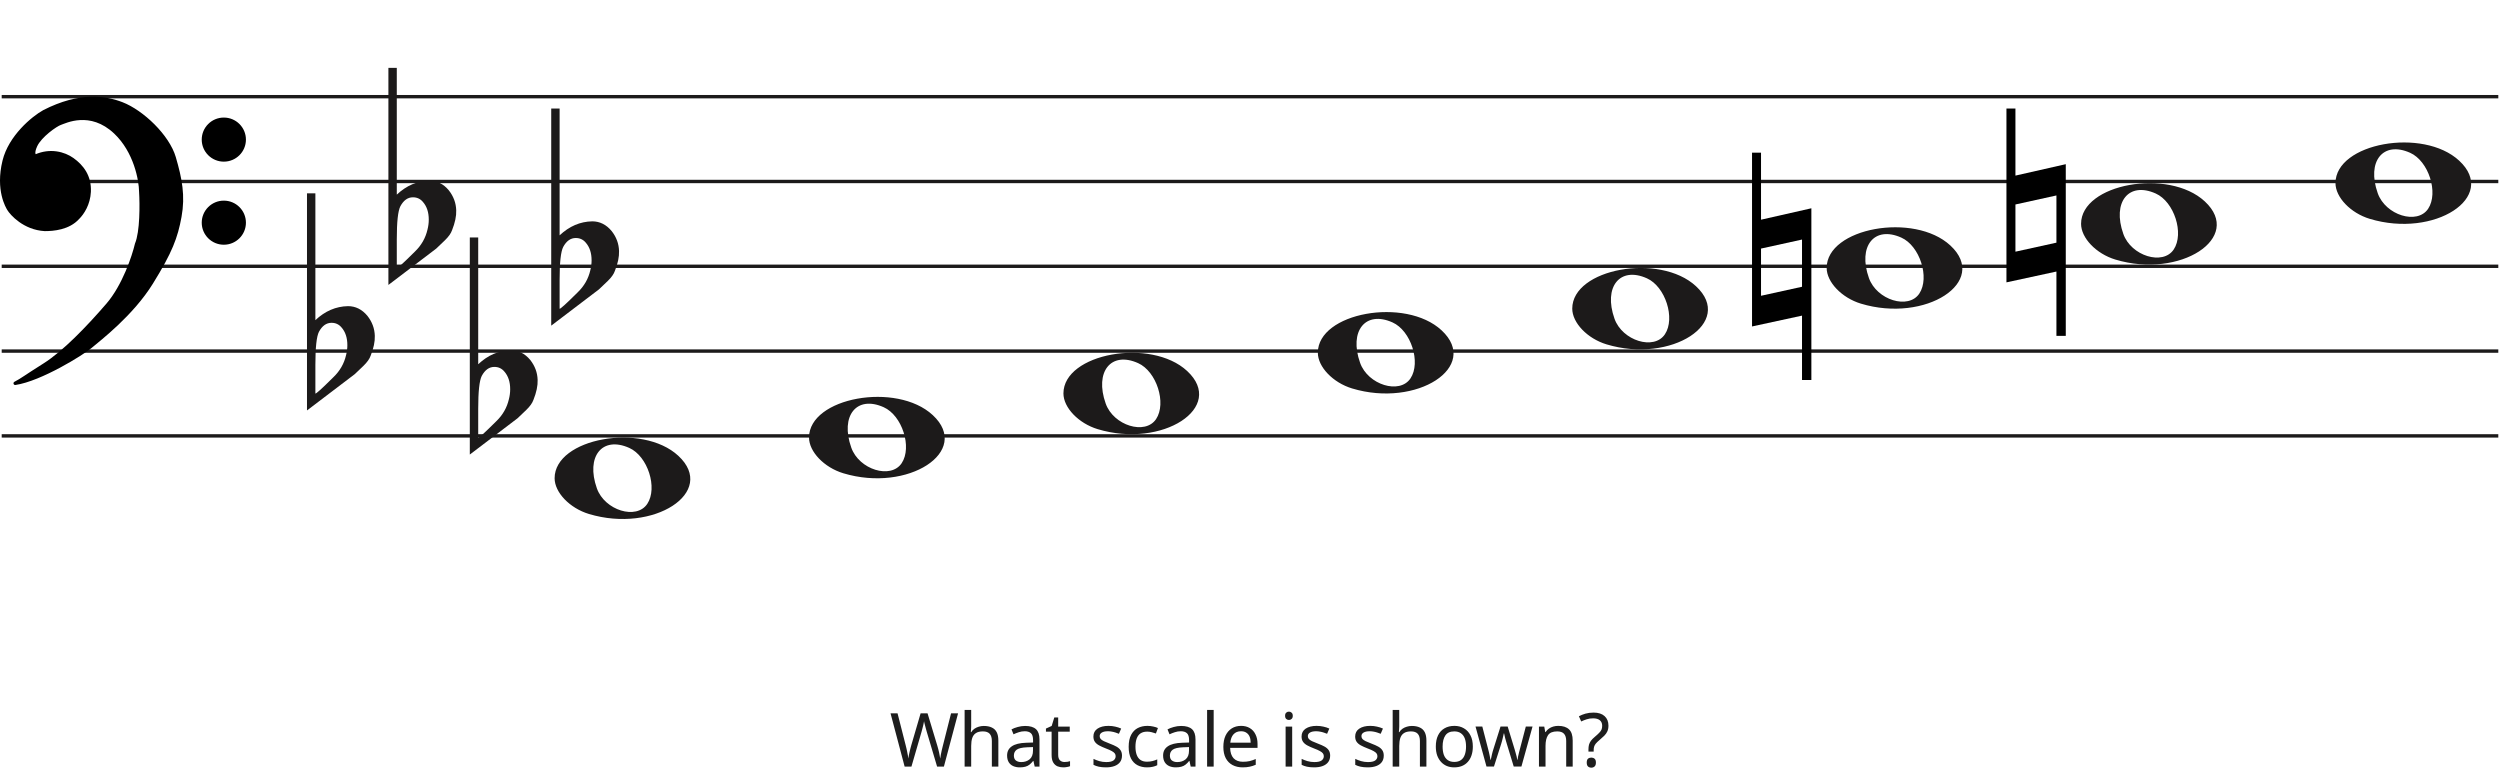
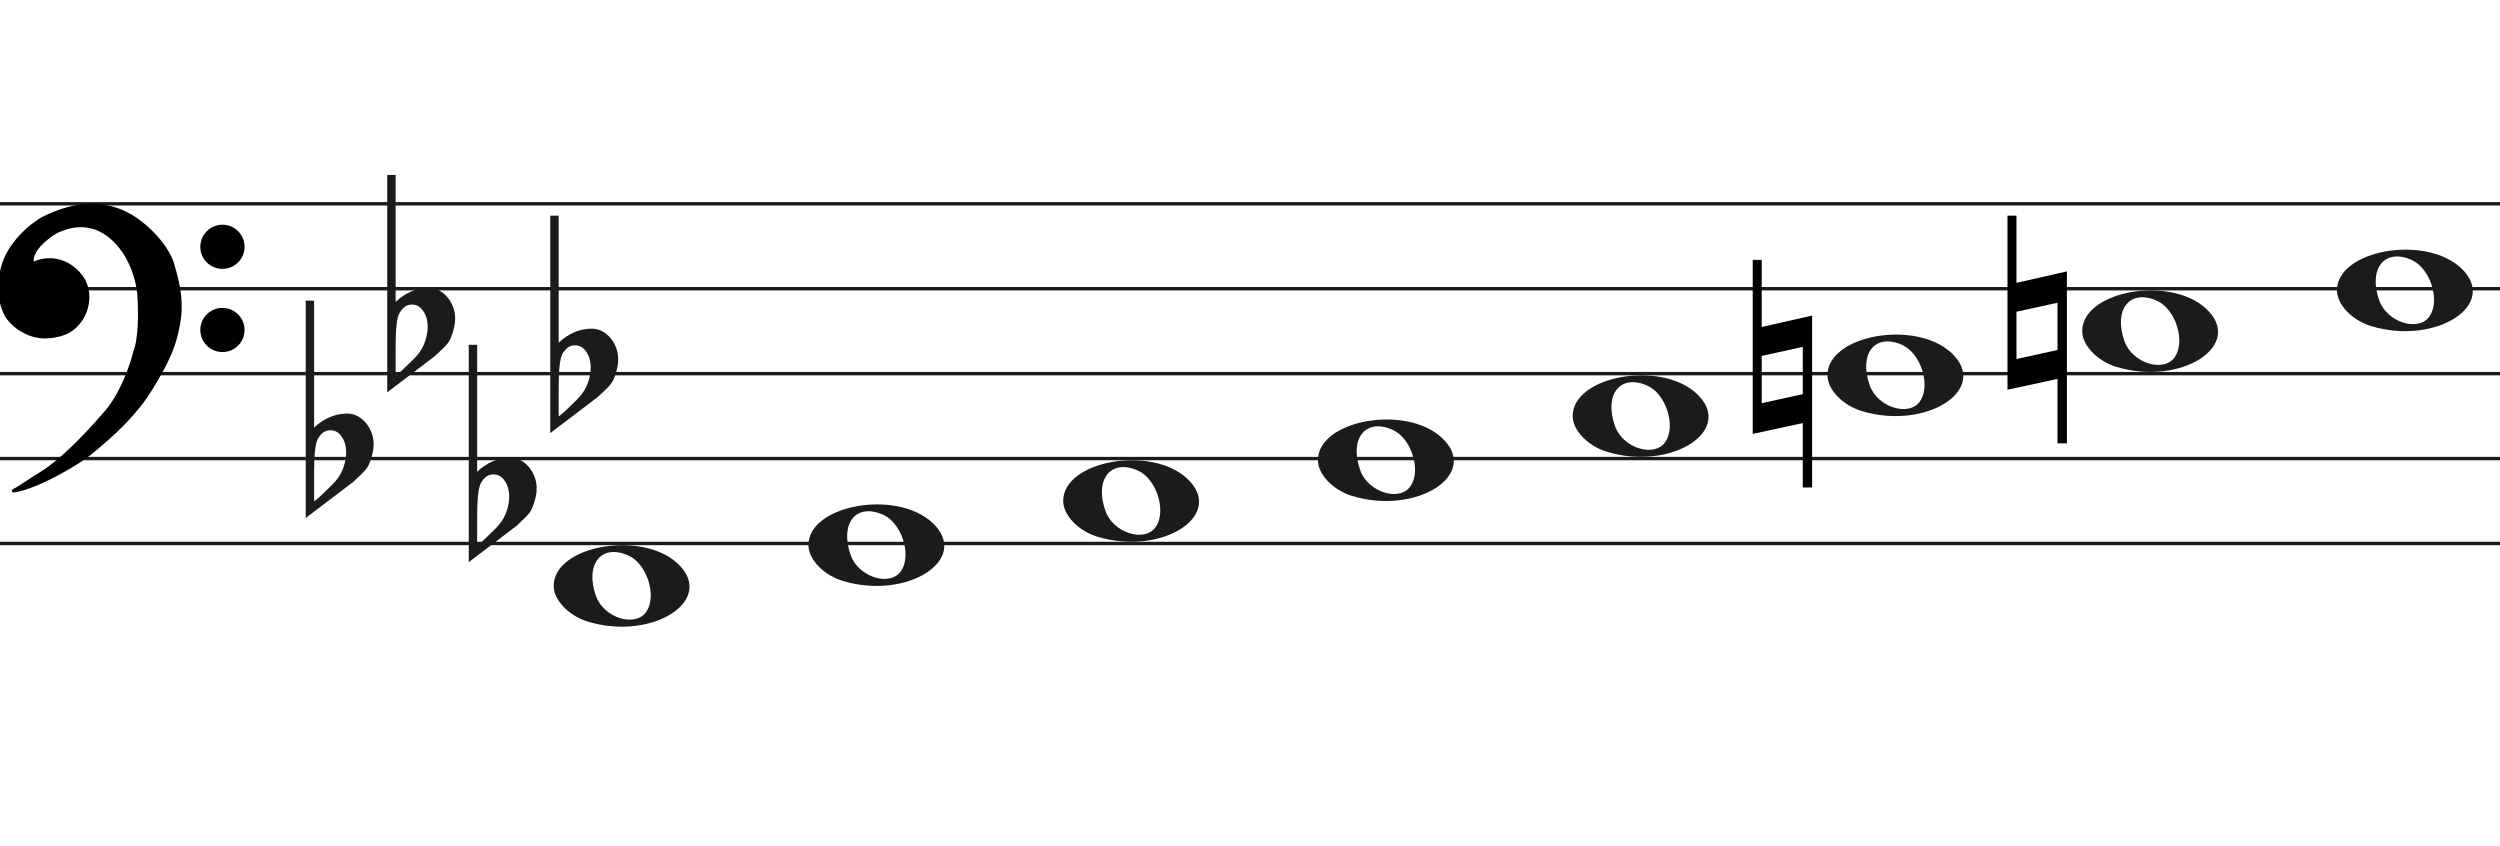
- <svg xmlns="http://www.w3.org/2000/svg" width="737" height="230" viewBox="0 0 737 230" fill="none">
+ <svg xmlns="http://www.w3.org/2000/svg" width="736" height="249" viewBox="0.5 -31.5 736 249" fill="none">
  <line x1="0.5" y1="28.5" x2="736.5" y2="28.5" stroke="#1C1A1A" />
  <line x1="0.5" y1="53.5" x2="736.5" y2="53.5" stroke="#1C1A1A" />
  <line x1="0.5" y1="78.5" x2="736.5" y2="78.5" stroke="#1C1A1A" />
  <line x1="0.5" y1="103.5" x2="736.5" y2="103.5" stroke="#1C1A1A" />
  <line x1="0.5" y1="128.5" x2="736.5" y2="128.5" stroke="#1C1A1A" />
  <path d="M323.597 126.514C317.953 124.805 313.5 120.161 313.5 115.984C313.5 104.16 339.313 99.481 349.973 109.372C361.5 120.069 342.688 132.295 323.597 126.514H323.597ZM340.815 123.544C343.955 118.829 340.953 109.486 335.513 107.048C327.525 103.467 322.629 109.569 325.956 118.959C328.257 125.453 337.619 128.343 340.815 123.544Z" fill="#1C1A1A" />
  <path d="M248.597 139.514C242.953 137.805 238.5 133.161 238.5 128.984C238.5 117.16 264.313 112.481 274.973 122.372C286.5 133.069 267.688 145.295 248.597 139.514H248.597ZM265.815 136.544C268.955 131.829 265.953 122.486 260.513 120.048C252.525 116.467 247.629 122.569 250.956 131.959C253.257 138.453 262.619 141.343 265.815 136.544Z" fill="#1C1A1A" />
  <path d="M173.597 151.514C167.953 149.805 163.5 145.161 163.5 140.984C163.5 129.16 189.313 124.481 199.973 134.372C211.5 145.069 192.688 157.295 173.597 151.514H173.597ZM190.815 148.544C193.955 143.829 190.953 134.486 185.513 132.048C177.525 128.467 172.629 134.569 175.956 143.959C178.257 150.453 187.619 153.343 190.815 148.544Z" fill="#1C1A1A" />
  <path d="M398.597 114.514C392.953 112.805 388.5 108.161 388.5 103.984C388.5 92.16 414.313 87.481 424.973 97.373C436.5 108.069 417.688 120.295 398.597 114.514H398.597ZM415.815 111.544C418.955 106.829 415.953 97.486 410.513 95.048C402.525 91.467 397.629 97.569 400.956 106.959C403.257 113.453 412.619 116.343 415.815 111.544Z" fill="#1C1A1A" />
  <path d="M698.597 64.514C692.953 62.805 688.5 58.161 688.5 53.984C688.5 42.16 714.313 37.481 724.973 47.373C736.5 58.069 717.688 70.295 698.597 64.514H698.597ZM715.815 61.544C718.955 56.829 715.953 47.486 710.513 45.048C702.525 41.467 697.629 47.569 700.956 56.959C703.257 63.453 712.619 66.343 715.815 61.544Z" fill="#1C1A1A" />
  <path d="M623.597 76.514C617.953 74.805 613.5 70.161 613.5 65.984C613.5 54.16 639.313 49.481 649.973 59.373C661.5 70.069 642.688 82.295 623.597 76.514H623.597ZM640.815 73.544C643.955 68.829 640.953 59.486 635.513 57.048C627.525 53.467 622.629 59.569 625.956 68.959C628.257 75.453 637.619 78.343 640.815 73.544Z" fill="#1C1A1A" />
  <path d="M548.597 89.514C542.953 87.805 538.5 83.161 538.5 78.984C538.5 67.16 564.313 62.481 574.973 72.373C586.5 83.069 567.688 95.295 548.597 89.514H548.597ZM565.815 86.544C568.955 81.829 565.953 72.486 560.513 70.048C552.525 66.467 547.629 72.569 550.956 81.959C553.257 88.453 562.619 91.343 565.815 86.544Z" fill="#1C1A1A" />
  <path d="M473.597 101.514C467.953 99.805 463.5 95.161 463.5 90.984C463.5 79.16 489.313 74.481 499.973 84.373C511.5 95.069 492.688 107.295 473.597 101.514H473.597ZM490.815 98.544C493.955 93.829 490.953 84.486 485.513 82.048C477.525 78.467 472.629 84.569 475.956 93.959C478.257 100.453 487.619 103.343 490.815 98.544Z" fill="#1C1A1A" />
  <path d="M608.991 48.4V99.018H606.234V80.047L591.5 83.239V32H594.15V51.769L608.991 48.4ZM594.15 60.279V74.196L606.234 71.537V57.619L594.15 60.279Z" fill="black" />
  <path d="M533.991 61.4V112.018H531.234V93.047L516.5 96.239V45H519.15V64.769L533.991 61.4ZM519.15 73.279V87.196L531.234 84.537V70.619L519.15 73.279Z" fill="black" />
  <path d="M92.975 57V88.091C92.975 88.091 92.975 90.186 92.975 94.378C95.832 91.693 99.037 90.317 102.591 90.252C104.813 90.252 106.717 91.201 108.304 93.101C109.7 94.869 110.43 96.834 110.494 98.995C110.557 100.698 110.145 102.662 109.256 104.889C108.939 105.806 108.24 106.788 107.161 107.836C106.336 108.622 105.479 109.441 104.591 110.292C99.894 113.829 95.197 117.398 90.5 121V57H92.975V57ZM100.687 96.539C99.926 95.622 98.942 95.164 97.736 95.164C96.213 95.164 94.975 96.048 94.023 97.816C93.325 99.191 92.975 102.433 92.975 107.542V115.99C93.039 116.252 94.816 114.647 98.307 111.176C100.211 109.343 101.449 107.181 102.02 104.693C102.274 103.71 102.401 102.728 102.401 101.746C102.401 99.584 101.83 97.849 100.687 96.539" fill="#1C1A1A" />
  <path d="M116.975 20V51.091C116.975 51.091 116.975 53.186 116.975 57.378C119.832 54.693 123.037 53.317 126.591 53.252C128.813 53.252 130.717 54.202 132.304 56.101C133.7 57.869 134.43 59.834 134.494 61.995C134.557 63.698 134.145 65.662 133.256 67.889C132.939 68.806 132.24 69.788 131.161 70.836C130.336 71.622 129.479 72.441 128.591 73.292C123.894 76.829 119.197 80.398 114.5 84V20H116.975V20ZM124.687 59.539C123.926 58.622 122.942 58.164 121.736 58.164C120.212 58.164 118.975 59.048 118.023 60.816C117.324 62.191 116.975 65.433 116.975 70.541V78.99C117.039 79.252 118.816 77.647 122.307 74.176C124.211 72.343 125.449 70.181 126.02 67.693C126.274 66.71 126.401 65.728 126.401 64.746C126.401 62.584 125.83 60.849 124.687 59.539" fill="#1C1A1A" />
  <path d="M140.975 70V101.091C140.975 101.091 140.975 103.186 140.975 107.378C143.832 104.693 147.037 103.317 150.591 103.252C152.813 103.252 154.717 104.201 156.304 106.101C157.7 107.869 158.43 109.834 158.494 111.995C158.557 113.698 158.145 115.662 157.256 117.889C156.939 118.806 156.24 119.788 155.161 120.836C154.336 121.622 153.479 122.441 152.591 123.292C147.894 126.829 143.197 130.398 138.5 134V70H140.975V70ZM148.687 109.539C147.926 108.622 146.942 108.164 145.736 108.164C144.212 108.164 142.975 109.048 142.023 110.816C141.324 112.191 140.975 115.433 140.975 120.542V128.99C141.039 129.252 142.816 127.647 146.307 124.176C148.211 122.343 149.449 120.181 150.02 117.693C150.274 116.71 150.401 115.728 150.401 114.746C150.401 112.584 149.83 110.849 148.687 109.539" fill="#1C1A1A" />
  <path d="M164.975 32V63.091C164.975 63.091 164.975 65.186 164.975 69.378C167.832 66.693 171.037 65.317 174.591 65.252C176.813 65.252 178.717 66.201 180.304 68.101C181.7 69.869 182.43 71.834 182.494 73.995C182.557 75.698 182.145 77.662 181.256 79.889C180.939 80.806 180.24 81.788 179.161 82.836C178.336 83.622 177.479 84.441 176.591 85.292C171.894 88.829 167.197 92.398 162.5 96V32H164.975V32ZM172.687 71.539C171.926 70.622 170.942 70.164 169.736 70.164C168.212 70.164 166.975 71.048 166.023 72.816C165.324 74.191 164.975 77.433 164.975 82.541V90.99C165.039 91.252 166.816 89.647 170.307 86.176C172.211 84.343 173.449 82.181 174.02 79.693C174.274 78.71 174.401 77.728 174.401 76.746C174.401 74.584 173.83 72.849 172.687 71.539" fill="#1C1A1A" />
  <path d="M26.623 102.24C24.296 104.193 11.97 111.891 4.476 113C6.602 111.891 7.273 111.225 13.089 107.565C18.806 103.967 25.84 96.694 31.768 89.817C36.51 84.315 39.411 75.619 40.268 71.959C41.789 68.32 41.722 60.164 41.499 56.54C41.461 53.028 39.91 44.605 34.005 39.014C26.623 32.026 19.129 35.909 17.787 36.352C16.444 36.796 11.858 40.013 10.516 42.897C9.443 45.204 10.069 45.929 10.516 46.003C14.773 44.117 18.85 45.2 21.372 47.001C24.168 48.998 26.517 51.992 26.294 56.54C26.115 60.179 24.324 62.863 22.982 64.194C20.186 67.3 15.699 67.633 13.201 67.633C7.161 67.3 3.365 62.974 2.575 61.643C2.246 61.088 -0.892 56.097 1.233 47.445C2.981 40.326 9.659 34.763 12.977 32.914C23.603 27.479 31.097 28.73 35.906 30.584C41.946 32.914 49.49 40.124 51.341 46.446C53.193 52.769 54.138 57.761 53.019 63.861C51.901 69.962 50.335 74.177 44.63 83.384C38.926 92.59 29.531 99.8 26.623 102.24Z" fill="black" />
  <path d="M4.476 113L4.245 112.557C4.029 112.67 3.925 112.922 4.001 113.154C4.076 113.387 4.308 113.53 4.55 113.495L4.476 113ZM26.623 102.24L26.301 101.857V101.857L26.623 102.24ZM44.63 83.384L45.056 83.647V83.647L44.63 83.384ZM51.341 46.446L51.821 46.306V46.306L51.341 46.446ZM35.906 30.584L36.086 30.118V30.118L35.906 30.584ZM12.977 32.914L12.749 32.469L12.741 32.473L12.734 32.477L12.977 32.914ZM1.233 47.445L1.718 47.564V47.564L1.233 47.445ZM2.575 61.643L2.145 61.898H2.145L2.575 61.643ZM13.201 67.633L13.173 68.132L13.187 68.133H13.201V67.633ZM22.982 64.194L22.63 63.839L22.62 63.849L22.61 63.859L22.982 64.194ZM26.294 56.54L25.794 56.516V56.516L26.294 56.54ZM21.372 47.001L21.663 46.594V46.594L21.372 47.001ZM10.516 46.003L10.435 46.496L10.582 46.52L10.719 46.46L10.516 46.003ZM10.516 42.897L10.97 43.108V43.108L10.516 42.897ZM17.787 36.352L17.943 36.827V36.827L17.787 36.352ZM34.005 39.014L33.661 39.378L34.005 39.014ZM41.499 56.54L40.999 56.546L40.999 56.558L41 56.571L41.499 56.54ZM40.268 71.959L39.807 71.766L39.791 71.804L39.781 71.844L40.268 71.959ZM31.768 89.817L31.389 89.491V89.491L31.768 89.817ZM13.089 107.565L13.355 107.988L13.089 107.565ZM4.476 113L4.55 113.495C8.389 112.926 13.41 110.687 17.723 108.377C22.042 106.065 25.741 103.633 26.944 102.624L26.623 102.24L26.301 101.857C25.178 102.8 21.55 105.194 17.251 107.496C12.947 109.8 8.058 111.964 4.403 112.505L4.476 113ZM26.623 102.24L26.944 102.624C29.828 100.204 39.299 92.937 45.056 83.647L44.63 83.384L44.205 83.12C38.553 92.243 29.234 99.397 26.301 101.857L26.623 102.24ZM44.63 83.384L45.056 83.647C50.782 74.405 52.378 70.131 53.511 63.951L53.019 63.861L52.527 63.771C51.423 69.793 49.888 73.949 44.205 83.12L44.63 83.384ZM53.019 63.861L53.511 63.951C54.65 57.736 53.68 52.655 51.821 46.306L51.341 46.446L50.861 46.587C52.705 52.883 53.625 57.785 52.527 63.771L53.019 63.861ZM51.341 46.446L51.821 46.306C50.863 43.034 48.453 39.581 45.549 36.665C42.642 33.747 39.189 31.315 36.086 30.118L35.906 30.584L35.726 31.051C38.663 32.184 42.002 34.521 44.84 37.371C47.681 40.223 49.968 43.536 50.861 46.587L51.341 46.446ZM35.906 30.584L36.086 30.118C31.155 28.216 23.512 26.963 12.749 32.469L12.977 32.914L13.205 33.359C23.693 27.994 31.038 29.243 35.726 31.051L35.906 30.584ZM12.977 32.914L12.734 32.477C11.025 33.429 8.484 35.316 6.147 37.865C3.811 40.414 1.648 43.657 0.747 47.325L1.233 47.445L1.718 47.564C2.565 44.114 4.615 41.016 6.885 38.541C9.153 36.066 11.611 34.247 13.22 33.35L12.977 32.914ZM1.233 47.445L0.747 47.325C-1.421 56.156 1.782 61.286 2.145 61.898L2.575 61.643L3.005 61.388C2.71 60.89 -0.362 56.037 1.718 47.564L1.233 47.445ZM2.575 61.643L2.145 61.898C2.579 62.63 3.776 64.094 5.628 65.419C7.489 66.75 10.037 67.959 13.173 68.132L13.201 67.633L13.228 67.133C10.324 66.973 7.955 65.854 6.21 64.606C4.457 63.352 3.361 61.987 3.005 61.388L2.575 61.643ZM13.201 67.633V68.133C15.703 68.133 20.398 67.811 23.353 64.528L22.982 64.194L22.61 63.859C19.973 66.789 15.695 67.133 13.201 67.133V67.633ZM22.982 64.194L23.334 64.549C24.744 63.151 26.607 60.354 26.793 56.565L26.294 56.54L25.794 56.516C25.623 60.003 23.904 62.575 22.63 63.839L22.982 64.194ZM26.294 56.54L26.793 56.565C27.028 51.794 24.548 48.654 21.663 46.594L21.372 47.001L21.082 47.408C23.789 49.341 26.007 52.191 25.794 56.516L26.294 56.54ZM21.372 47.001L21.663 46.594C19.021 44.708 14.757 43.577 10.314 45.545L10.516 46.003L10.719 46.46C14.789 44.657 18.68 45.693 21.082 47.408L21.372 47.001ZM10.516 46.003L10.598 45.509C10.597 45.509 10.575 45.505 10.545 45.473C10.516 45.441 10.465 45.366 10.439 45.206C10.385 44.873 10.45 44.225 10.97 43.108L10.516 42.897L10.063 42.686C9.509 43.876 9.35 44.744 9.452 45.368C9.559 46.023 9.966 46.419 10.435 46.496L10.516 46.003ZM10.516 42.897L10.97 43.108C11.592 41.771 13.001 40.304 14.469 39.096C15.195 38.498 15.92 37.976 16.542 37.578C17.176 37.173 17.67 36.917 17.943 36.827L17.787 36.352L17.63 35.878C17.232 36.009 16.649 36.322 16.004 36.735C15.347 37.156 14.589 37.701 13.834 38.324C12.338 39.555 10.783 41.139 10.063 42.686L10.516 42.897ZM17.787 36.352L17.943 36.827C18.683 36.583 20.782 35.544 23.656 35.396C26.498 35.25 30.079 35.987 33.661 39.378L34.005 39.014L34.348 38.651C30.548 35.054 26.692 34.238 23.605 34.397C20.552 34.554 18.233 35.678 17.63 35.878L17.787 36.352ZM34.005 39.014L33.661 39.378C39.432 44.84 40.962 53.108 40.999 56.546L41.499 56.54L41.999 56.535C41.961 52.947 40.389 44.37 34.348 38.651L34.005 39.014ZM41.499 56.54L41 56.571C41.111 58.367 41.183 61.294 41.038 64.219C40.893 67.166 40.531 70.035 39.807 71.766L40.268 71.959L40.73 72.151C41.527 70.244 41.892 67.216 42.037 64.269C42.184 61.3 42.111 58.337 41.998 56.51L41.499 56.54ZM40.268 71.959L39.781 71.844C38.931 75.476 36.053 84.079 31.389 89.491L31.768 89.817L32.146 90.144C36.967 84.551 39.891 75.762 40.755 72.073L40.268 71.959ZM31.768 89.817L31.389 89.491C25.461 96.368 18.47 103.587 12.822 107.142L13.089 107.565L13.355 107.988C19.142 104.346 26.218 97.021 32.146 90.144L31.768 89.817ZM13.089 107.565L12.822 107.142C9.909 108.975 8.283 110.059 7.124 110.821C5.967 111.581 5.285 112.014 4.245 112.557L4.476 113L4.708 113.443C5.793 112.877 6.509 112.422 7.673 111.657C8.834 110.894 10.452 109.815 13.355 107.988L13.089 107.565Z" fill="black" />
  <ellipse cx="65.985" cy="41.156" rx="6.515" ry="6.498" fill="black" />
  <ellipse cx="65.985" cy="65.646" rx="6.515" ry="6.498" fill="black" />
-   <path d="M282.44 210.292L278.26 226H276.258L273.2 215.704C273.112 215.396 273.024 215.081 272.936 214.758C272.848 214.435 272.767 214.127 272.694 213.834C272.62 213.541 272.554 213.291 272.496 213.086C272.452 212.866 272.422 212.705 272.408 212.602C272.393 212.705 272.364 212.866 272.32 213.086C272.29 213.291 272.239 213.541 272.166 213.834C272.092 214.127 272.012 214.443 271.924 214.78C271.85 215.103 271.762 215.433 271.66 215.77L268.69 226H266.688L262.53 210.292H264.598L267.04 219.884C267.128 220.221 267.208 220.559 267.282 220.896C267.355 221.219 267.421 221.541 267.48 221.864C267.553 222.172 267.612 222.473 267.656 222.766C267.7 223.059 267.744 223.345 267.788 223.624C267.832 223.331 267.876 223.03 267.92 222.722C267.978 222.414 268.044 222.099 268.118 221.776C268.191 221.439 268.272 221.101 268.36 220.764C268.448 220.427 268.536 220.097 268.624 219.774L271.396 210.292H273.442L276.324 219.84C276.426 220.177 276.522 220.522 276.61 220.874C276.698 221.211 276.778 221.541 276.852 221.864C276.925 222.187 276.984 222.502 277.028 222.81C277.086 223.103 277.138 223.375 277.182 223.624C277.226 223.257 277.284 222.876 277.358 222.48C277.431 222.069 277.519 221.644 277.622 221.204C277.724 220.764 277.834 220.317 277.952 219.862L280.372 210.292H282.44ZM286.305 214.186C286.305 214.465 286.29 214.751 286.261 215.044C286.246 215.337 286.224 215.601 286.195 215.836H286.327C286.576 215.425 286.892 215.088 287.273 214.824C287.654 214.56 288.08 214.362 288.549 214.23C289.018 214.083 289.502 214.01 290.001 214.01C290.954 214.01 291.746 214.164 292.377 214.472C293.022 214.765 293.506 215.227 293.829 215.858C294.152 216.489 294.313 217.31 294.313 218.322V226H292.399V218.454C292.399 217.501 292.186 216.789 291.761 216.32C291.336 215.851 290.668 215.616 289.759 215.616C288.879 215.616 288.19 215.785 287.691 216.122C287.192 216.445 286.833 216.929 286.613 217.574C286.408 218.205 286.305 218.982 286.305 219.906V226H284.369V209.28H286.305V214.186ZM302.215 214.01C303.652 214.01 304.715 214.325 305.405 214.956C306.094 215.587 306.439 216.591 306.439 217.97V226H305.031L304.657 224.328H304.569C304.231 224.753 303.879 225.113 303.513 225.406C303.161 225.685 302.75 225.89 302.281 226.022C301.826 226.154 301.269 226.22 300.609 226.22C299.905 226.22 299.267 226.095 298.695 225.846C298.137 225.597 297.697 225.215 297.375 224.702C297.052 224.174 296.891 223.514 296.891 222.722C296.891 221.549 297.353 220.647 298.277 220.016C299.201 219.371 300.623 219.019 302.545 218.96L304.547 218.894V218.19C304.547 217.207 304.334 216.525 303.909 216.144C303.483 215.763 302.882 215.572 302.105 215.572C301.489 215.572 300.902 215.667 300.345 215.858C299.787 216.034 299.267 216.239 298.783 216.474L298.189 215.022C298.702 214.743 299.311 214.509 300.015 214.318C300.719 214.113 301.452 214.01 302.215 214.01ZM302.787 220.302C301.32 220.361 300.301 220.595 299.729 221.006C299.171 221.417 298.893 221.996 298.893 222.744C298.893 223.404 299.091 223.888 299.487 224.196C299.897 224.504 300.418 224.658 301.049 224.658C302.046 224.658 302.875 224.387 303.535 223.844C304.195 223.287 304.525 222.436 304.525 221.292V220.236L302.787 220.302ZM313.799 224.636C314.092 224.636 314.393 224.614 314.701 224.57C315.009 224.511 315.258 224.453 315.449 224.394V225.868C315.243 225.971 314.95 226.051 314.569 226.11C314.187 226.183 313.821 226.22 313.469 226.22C312.853 226.22 312.281 226.117 311.753 225.912C311.239 225.692 310.821 225.318 310.499 224.79C310.176 224.262 310.015 223.521 310.015 222.568V215.704H308.343V214.78L310.037 214.01L310.807 211.502H311.951V214.208H315.361V215.704H311.951V222.524C311.951 223.243 312.119 223.778 312.457 224.13C312.809 224.467 313.256 224.636 313.799 224.636ZM330.763 222.744C330.763 223.507 330.572 224.145 330.191 224.658C329.809 225.171 329.267 225.56 328.563 225.824C327.859 226.088 327.023 226.22 326.055 226.22C325.233 226.22 324.522 226.154 323.921 226.022C323.334 225.89 322.813 225.707 322.359 225.472V223.712C322.828 223.947 323.393 224.167 324.053 224.372C324.727 224.563 325.409 224.658 326.099 224.658C327.081 224.658 327.793 224.504 328.233 224.196C328.673 223.873 328.893 223.448 328.893 222.92C328.893 222.627 328.812 222.363 328.651 222.128C328.489 221.893 328.196 221.659 327.771 221.424C327.36 221.189 326.766 220.925 325.989 220.632C325.226 220.339 324.573 220.045 324.031 219.752C323.488 219.459 323.07 219.107 322.777 218.696C322.483 218.285 322.337 217.757 322.337 217.112C322.337 216.115 322.74 215.345 323.547 214.802C324.368 214.259 325.439 213.988 326.759 213.988C327.477 213.988 328.145 214.061 328.761 214.208C329.391 214.34 329.978 214.531 330.521 214.78L329.861 216.32C329.538 216.173 329.193 216.049 328.827 215.946C328.475 215.829 328.115 215.741 327.749 215.682C327.382 215.609 327.008 215.572 326.627 215.572C325.835 215.572 325.226 215.704 324.801 215.968C324.39 216.217 324.185 216.562 324.185 217.002C324.185 217.325 324.28 217.603 324.471 217.838C324.661 218.058 324.977 218.278 325.417 218.498C325.871 218.703 326.473 218.953 327.221 219.246C327.969 219.525 328.607 219.811 329.135 220.104C329.663 220.397 330.066 220.757 330.345 221.182C330.623 221.593 330.763 222.113 330.763 222.744ZM338.122 226.22C337.081 226.22 336.149 226.007 335.328 225.582C334.521 225.157 333.883 224.497 333.414 223.602C332.959 222.707 332.732 221.563 332.732 220.17C332.732 218.718 332.974 217.537 333.458 216.628C333.942 215.719 334.595 215.051 335.416 214.626C336.252 214.201 337.198 213.988 338.254 213.988C338.855 213.988 339.435 214.054 339.992 214.186C340.549 214.303 341.004 214.45 341.356 214.626L340.762 216.232C340.41 216.1 339.999 215.975 339.53 215.858C339.061 215.741 338.621 215.682 338.21 215.682C337.418 215.682 336.765 215.851 336.252 216.188C335.739 216.525 335.357 217.024 335.108 217.684C334.859 218.344 334.734 219.165 334.734 220.148C334.734 221.087 334.859 221.886 335.108 222.546C335.357 223.206 335.731 223.705 336.23 224.042C336.729 224.379 337.352 224.548 338.1 224.548C338.745 224.548 339.31 224.482 339.794 224.35C340.293 224.218 340.747 224.057 341.158 223.866V225.582C340.762 225.787 340.322 225.941 339.838 226.044C339.369 226.161 338.797 226.22 338.122 226.22ZM348.208 214.01C349.646 214.01 350.709 214.325 351.398 214.956C352.088 215.587 352.432 216.591 352.432 217.97V226H351.024L350.65 224.328H350.562C350.225 224.753 349.873 225.113 349.506 225.406C349.154 225.685 348.744 225.89 348.274 226.022C347.82 226.154 347.262 226.22 346.602 226.22C345.898 226.22 345.26 226.095 344.688 225.846C344.131 225.597 343.691 225.215 343.368 224.702C343.046 224.174 342.884 223.514 342.884 222.722C342.884 221.549 343.346 220.647 344.27 220.016C345.194 219.371 346.617 219.019 348.538 218.96L350.54 218.894V218.19C350.54 217.207 350.328 216.525 349.902 216.144C349.477 215.763 348.876 215.572 348.098 215.572C347.482 215.572 346.896 215.667 346.338 215.858C345.781 216.034 345.26 216.239 344.776 216.474L344.182 215.022C344.696 214.743 345.304 214.509 346.008 214.318C346.712 214.113 347.446 214.01 348.208 214.01ZM348.78 220.302C347.314 220.361 346.294 220.595 345.722 221.006C345.165 221.417 344.886 221.996 344.886 222.744C344.886 223.404 345.084 223.888 345.48 224.196C345.891 224.504 346.412 224.658 347.042 224.658C348.04 224.658 348.868 224.387 349.528 223.844C350.188 223.287 350.518 222.436 350.518 221.292V220.236L348.78 220.302ZM357.79 226H355.854V209.28H357.79V226ZM365.86 213.988C366.872 213.988 367.737 214.208 368.456 214.648C369.189 215.088 369.747 215.711 370.128 216.518C370.524 217.31 370.722 218.241 370.722 219.312V220.478H362.648C362.677 221.813 363.015 222.832 363.66 223.536C364.32 224.225 365.237 224.57 366.41 224.57C367.158 224.57 367.818 224.504 368.39 224.372C368.977 224.225 369.578 224.02 370.194 223.756V225.45C369.593 225.714 368.999 225.905 368.412 226.022C367.825 226.154 367.129 226.22 366.322 226.22C365.207 226.22 364.217 225.993 363.352 225.538C362.501 225.083 361.834 224.409 361.35 223.514C360.881 222.605 360.646 221.497 360.646 220.192C360.646 218.901 360.859 217.794 361.284 216.87C361.724 215.946 362.333 215.235 363.11 214.736C363.902 214.237 364.819 213.988 365.86 213.988ZM365.838 215.572C364.914 215.572 364.181 215.873 363.638 216.474C363.11 217.061 362.795 217.882 362.692 218.938H368.698C368.698 218.263 368.595 217.677 368.39 217.178C368.185 216.679 367.869 216.291 367.444 216.012C367.033 215.719 366.498 215.572 365.838 215.572ZM380.935 214.208V226H378.999V214.208H380.935ZM379.989 209.786C380.282 209.786 380.539 209.889 380.759 210.094C380.994 210.285 381.111 210.593 381.111 211.018C381.111 211.429 380.994 211.737 380.759 211.942C380.539 212.147 380.282 212.25 379.989 212.25C379.666 212.25 379.395 212.147 379.175 211.942C378.955 211.737 378.845 211.429 378.845 211.018C378.845 210.593 378.955 210.285 379.175 210.094C379.395 209.889 379.666 209.786 379.989 209.786ZM392.129 222.744C392.129 223.507 391.938 224.145 391.557 224.658C391.176 225.171 390.633 225.56 389.929 225.824C389.225 226.088 388.389 226.22 387.421 226.22C386.6 226.22 385.888 226.154 385.287 226.022C384.7 225.89 384.18 225.707 383.725 225.472V223.712C384.194 223.947 384.759 224.167 385.419 224.372C386.094 224.563 386.776 224.658 387.465 224.658C388.448 224.658 389.159 224.504 389.599 224.196C390.039 223.873 390.259 223.448 390.259 222.92C390.259 222.627 390.178 222.363 390.017 222.128C389.856 221.893 389.562 221.659 389.137 221.424C388.726 221.189 388.132 220.925 387.355 220.632C386.592 220.339 385.94 220.045 385.397 219.752C384.854 219.459 384.436 219.107 384.143 218.696C383.85 218.285 383.703 217.757 383.703 217.112C383.703 216.115 384.106 215.345 384.913 214.802C385.734 214.259 386.805 213.988 388.125 213.988C388.844 213.988 389.511 214.061 390.127 214.208C390.758 214.34 391.344 214.531 391.887 214.78L391.227 216.32C390.904 216.173 390.56 216.049 390.193 215.946C389.841 215.829 389.482 215.741 389.115 215.682C388.748 215.609 388.374 215.572 387.993 215.572C387.201 215.572 386.592 215.704 386.167 215.968C385.756 216.217 385.551 216.562 385.551 217.002C385.551 217.325 385.646 217.603 385.837 217.838C386.028 218.058 386.343 218.278 386.783 218.498C387.238 218.703 387.839 218.953 388.587 219.246C389.335 219.525 389.973 219.811 390.501 220.104C391.029 220.397 391.432 220.757 391.711 221.182C391.99 221.593 392.129 222.113 392.129 222.744ZM407.931 222.744C407.931 223.507 407.74 224.145 407.359 224.658C406.978 225.171 406.435 225.56 405.731 225.824C405.027 226.088 404.191 226.22 403.223 226.22C402.402 226.22 401.69 226.154 401.089 226.022C400.502 225.89 399.982 225.707 399.527 225.472V223.712C399.996 223.947 400.561 224.167 401.221 224.372C401.896 224.563 402.578 224.658 403.267 224.658C404.25 224.658 404.961 224.504 405.401 224.196C405.841 223.873 406.061 223.448 406.061 222.92C406.061 222.627 405.98 222.363 405.819 222.128C405.658 221.893 405.364 221.659 404.939 221.424C404.528 221.189 403.934 220.925 403.157 220.632C402.394 220.339 401.742 220.045 401.199 219.752C400.656 219.459 400.238 219.107 399.945 218.696C399.652 218.285 399.505 217.757 399.505 217.112C399.505 216.115 399.908 215.345 400.715 214.802C401.536 214.259 402.607 213.988 403.927 213.988C404.646 213.988 405.313 214.061 405.929 214.208C406.56 214.34 407.146 214.531 407.689 214.78L407.029 216.32C406.706 216.173 406.362 216.049 405.995 215.946C405.643 215.829 405.284 215.741 404.917 215.682C404.55 215.609 404.176 215.572 403.795 215.572C403.003 215.572 402.394 215.704 401.969 215.968C401.558 216.217 401.353 216.562 401.353 217.002C401.353 217.325 401.448 217.603 401.639 217.838C401.83 218.058 402.145 218.278 402.585 218.498C403.04 218.703 403.641 218.953 404.389 219.246C405.137 219.525 405.775 219.811 406.303 220.104C406.831 220.397 407.234 220.757 407.513 221.182C407.792 221.593 407.931 222.113 407.931 222.744ZM412.496 214.186C412.496 214.465 412.482 214.751 412.452 215.044C412.438 215.337 412.416 215.601 412.386 215.836H412.518C412.768 215.425 413.083 215.088 413.464 214.824C413.846 214.56 414.271 214.362 414.74 214.23C415.21 214.083 415.694 214.01 416.192 214.01C417.146 214.01 417.938 214.164 418.568 214.472C419.214 214.765 419.698 215.227 420.02 215.858C420.343 216.489 420.504 217.31 420.504 218.322V226H418.59V218.454C418.59 217.501 418.378 216.789 417.952 216.32C417.527 215.851 416.86 215.616 415.95 215.616C415.07 215.616 414.381 215.785 413.882 216.122C413.384 216.445 413.024 216.929 412.804 217.574C412.599 218.205 412.496 218.982 412.496 219.906V226H410.56V209.28H412.496V214.186ZM434.192 220.082C434.192 221.065 434.06 221.937 433.796 222.7C433.547 223.448 433.18 224.086 432.696 224.614C432.227 225.142 431.647 225.545 430.958 225.824C430.283 226.088 429.528 226.22 428.692 226.22C427.915 226.22 427.196 226.088 426.536 225.824C425.876 225.545 425.304 225.142 424.82 224.614C424.336 224.086 423.955 223.448 423.676 222.7C423.412 221.937 423.28 221.065 423.28 220.082C423.28 218.777 423.5 217.677 423.94 216.782C424.38 215.873 425.011 215.183 425.832 214.714C426.653 214.23 427.629 213.988 428.758 213.988C429.829 213.988 430.767 214.23 431.574 214.714C432.395 215.183 433.033 215.873 433.488 216.782C433.957 217.677 434.192 218.777 434.192 220.082ZM425.282 220.082C425.282 221.006 425.399 221.813 425.634 222.502C425.883 223.177 426.265 223.697 426.778 224.064C427.291 224.431 427.944 224.614 428.736 224.614C429.528 224.614 430.181 224.431 430.694 224.064C431.207 223.697 431.581 223.177 431.816 222.502C432.065 221.813 432.19 221.006 432.19 220.082C432.19 219.143 432.065 218.344 431.816 217.684C431.567 217.024 431.185 216.518 430.672 216.166C430.173 215.799 429.521 215.616 428.714 215.616C427.511 215.616 426.639 216.012 426.096 216.804C425.553 217.596 425.282 218.689 425.282 220.082ZM444.223 219.334C444.135 219.026 444.047 218.725 443.959 218.432C443.871 218.124 443.79 217.838 443.717 217.574C443.658 217.295 443.599 217.039 443.541 216.804C443.482 216.569 443.438 216.371 443.409 216.21H443.321C443.291 216.371 443.247 216.569 443.189 216.804C443.145 217.039 443.086 217.295 443.013 217.574C442.954 217.853 442.881 218.146 442.793 218.454C442.719 218.747 442.631 219.048 442.529 219.356L440.417 225.978H438.217L434.983 214.186H436.985L438.613 220.478C438.73 220.903 438.84 221.336 438.943 221.776C439.045 222.201 439.133 222.612 439.207 223.008C439.295 223.389 439.353 223.719 439.383 223.998H439.471C439.515 223.822 439.566 223.602 439.625 223.338C439.683 223.074 439.742 222.795 439.801 222.502C439.874 222.209 439.947 221.915 440.021 221.622C440.109 221.329 440.189 221.065 440.263 220.83L442.353 214.186H444.465L446.489 220.83C446.591 221.167 446.694 221.527 446.797 221.908C446.914 222.289 447.017 222.663 447.105 223.03C447.193 223.382 447.251 223.697 447.281 223.976H447.369C447.398 223.727 447.449 223.419 447.523 223.052C447.611 222.671 447.706 222.26 447.809 221.82C447.926 221.365 448.043 220.918 448.161 220.478L449.811 214.186H451.791L448.513 225.978H446.247L444.223 219.334ZM459.362 213.988C460.77 213.988 461.833 214.333 462.552 215.022C463.27 215.697 463.63 216.797 463.63 218.322V226H461.716V218.454C461.716 217.501 461.503 216.789 461.078 216.32C460.652 215.851 459.985 215.616 459.076 215.616C457.77 215.616 456.868 215.983 456.37 216.716C455.871 217.449 455.622 218.505 455.622 219.884V226H453.686V214.208H455.248L455.534 215.814H455.644C455.908 215.403 456.23 215.066 456.612 214.802C457.008 214.523 457.44 214.318 457.91 214.186C458.379 214.054 458.863 213.988 459.362 213.988ZM468.275 220.984C468.275 220.427 468.326 219.95 468.429 219.554C468.546 219.143 468.737 218.755 469.001 218.388C469.28 218.021 469.654 217.64 470.123 217.244C470.695 216.76 471.135 216.357 471.443 216.034C471.766 215.711 471.993 215.396 472.125 215.088C472.257 214.78 472.323 214.406 472.323 213.966C472.323 213.262 472.096 212.719 471.641 212.338C471.186 211.957 470.526 211.766 469.661 211.766C468.942 211.766 468.304 211.861 467.747 212.052C467.19 212.228 466.654 212.441 466.141 212.69L465.459 211.15C466.046 210.842 466.691 210.585 467.395 210.38C468.114 210.175 468.913 210.072 469.793 210.072C471.186 210.072 472.264 210.417 473.027 211.106C473.79 211.795 474.171 212.734 474.171 213.922C474.171 214.582 474.061 215.147 473.841 215.616C473.636 216.071 473.335 216.496 472.939 216.892C472.558 217.273 472.103 217.684 471.575 218.124C471.091 218.535 470.717 218.894 470.453 219.202C470.204 219.51 470.035 219.818 469.947 220.126C469.859 220.419 469.815 220.779 469.815 221.204V221.578H468.275V220.984ZM467.769 224.812C467.769 224.269 467.894 223.888 468.143 223.668C468.407 223.448 468.737 223.338 469.133 223.338C469.5 223.338 469.815 223.448 470.079 223.668C470.343 223.888 470.475 224.269 470.475 224.812C470.475 225.34 470.343 225.721 470.079 225.956C469.815 226.191 469.5 226.308 469.133 226.308C468.737 226.308 468.407 226.191 468.143 225.956C467.894 225.721 467.769 225.34 467.769 224.812Z" fill="#1D1D1D" />
</svg>
